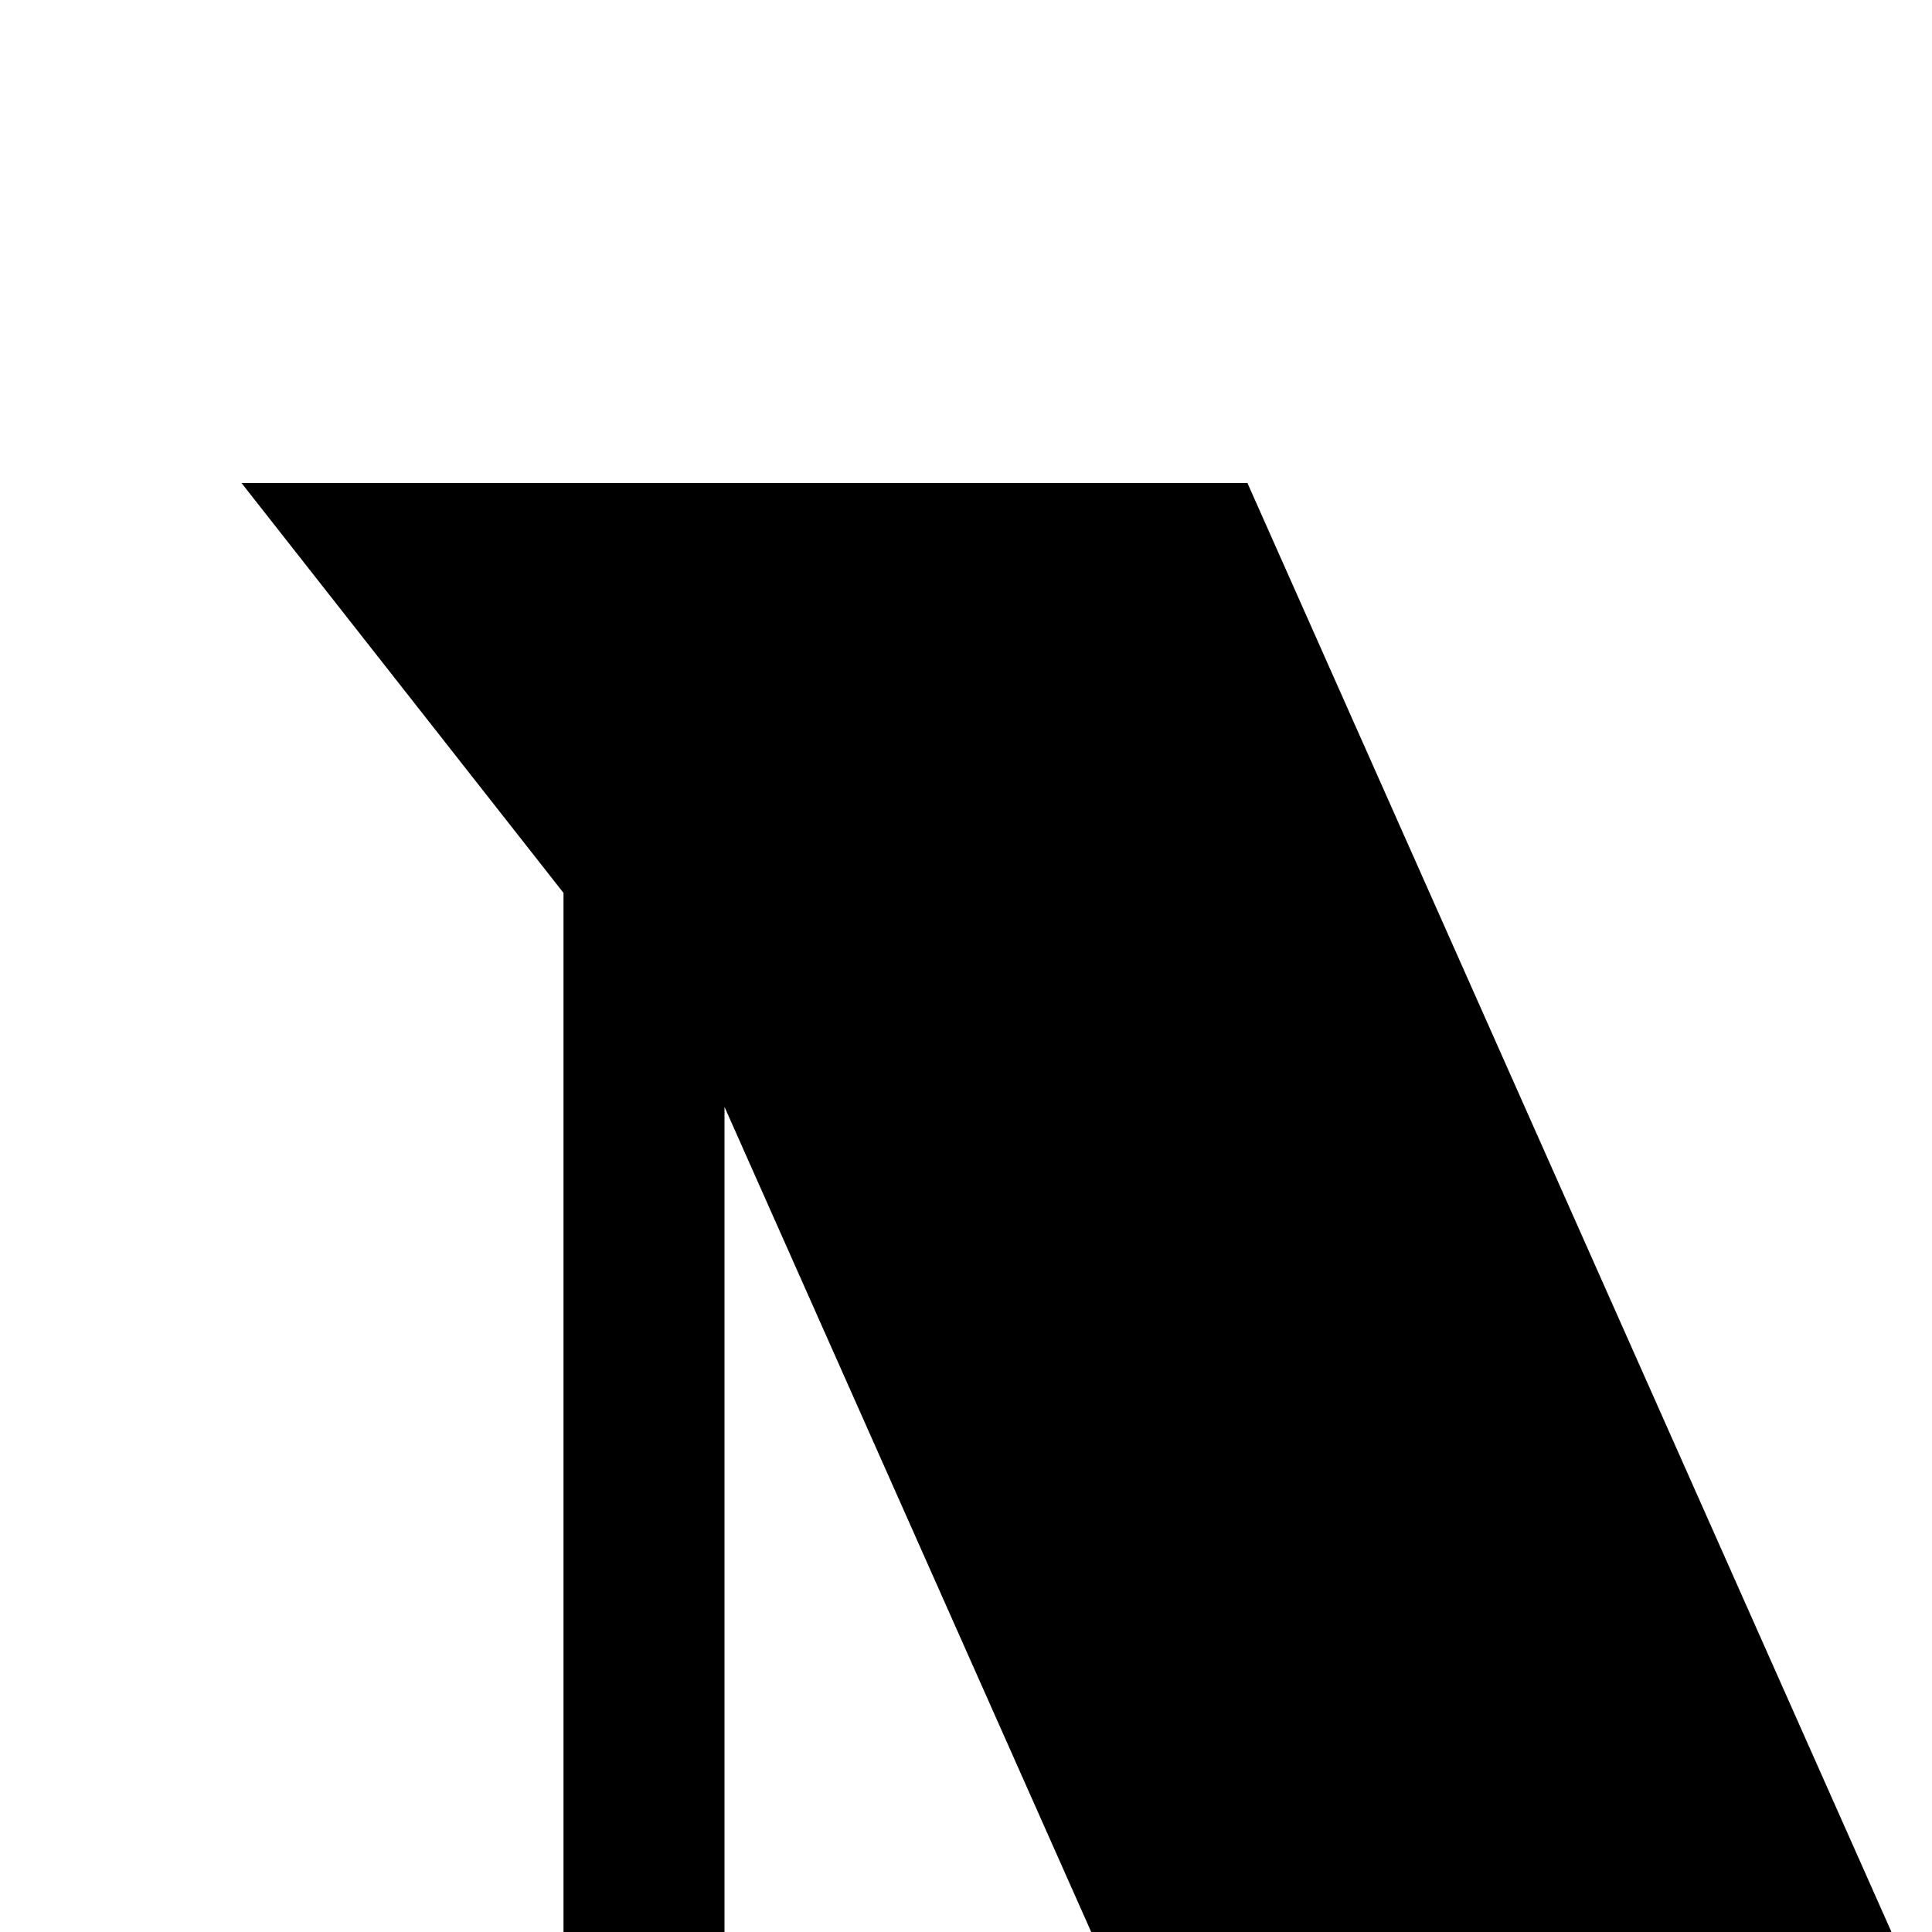
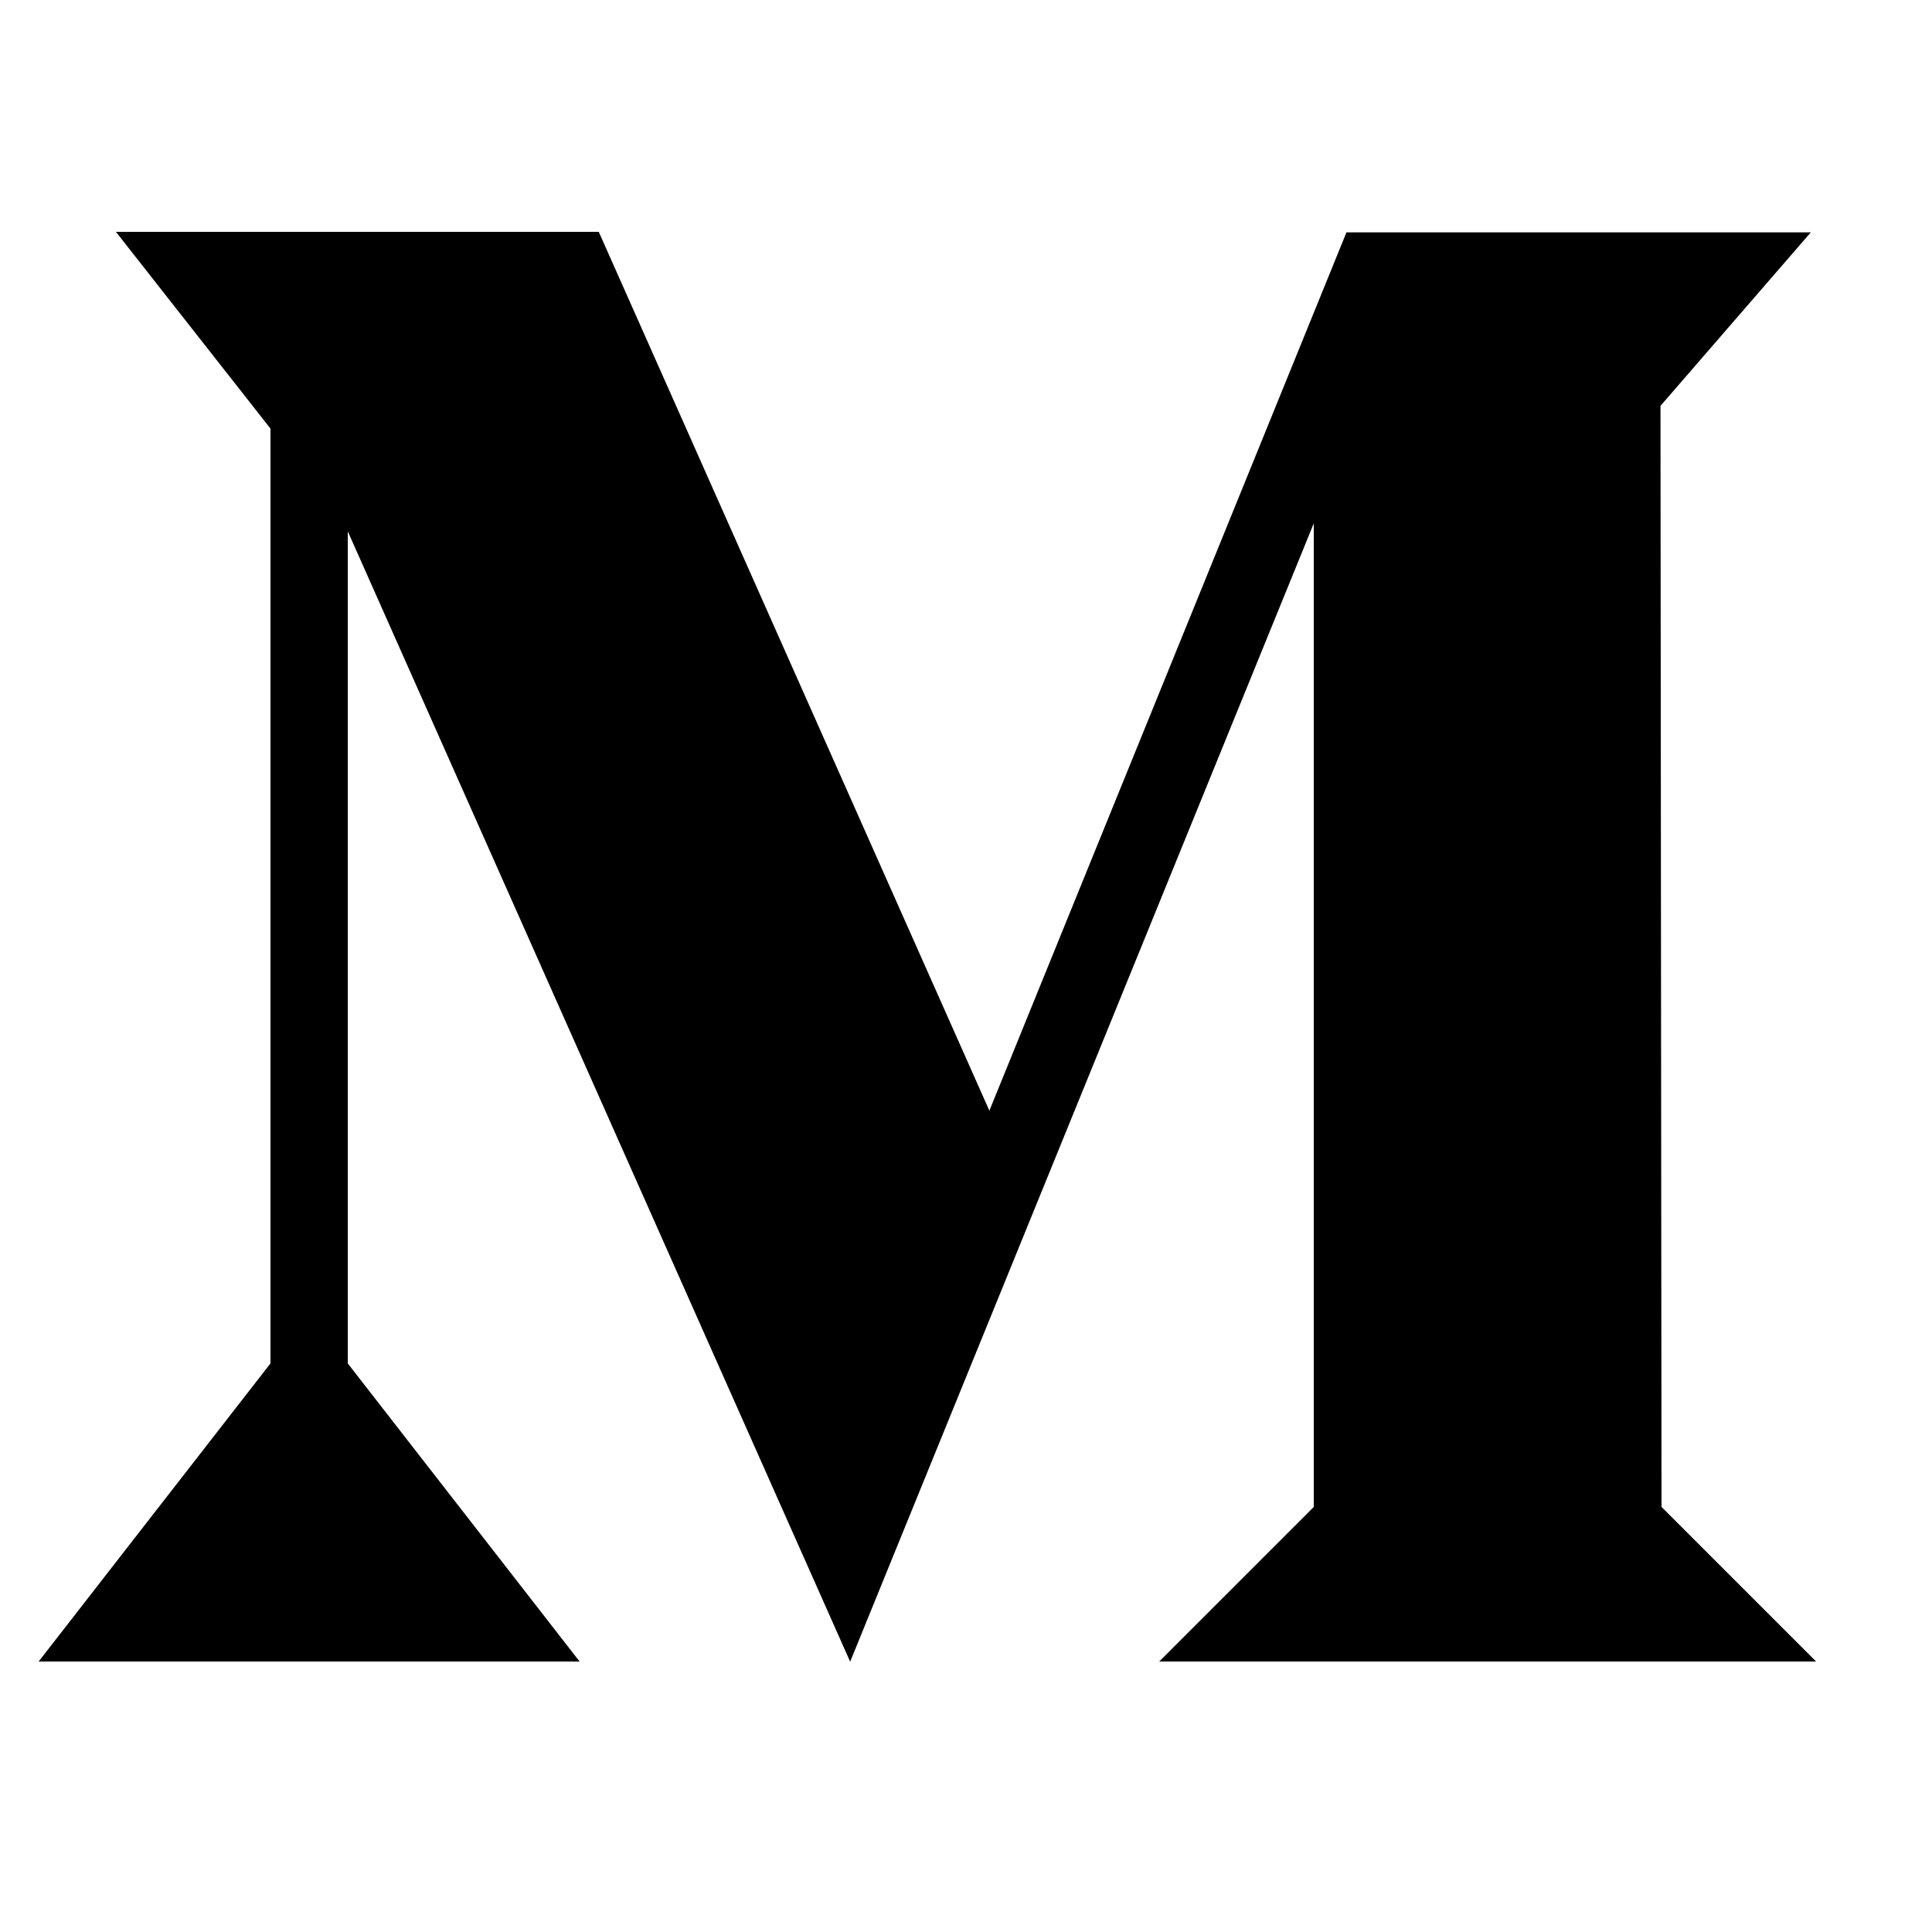
- <svg xmlns="http://www.w3.org/2000/svg" role="img" viewBox="0 0 24 24">
+ <svg xmlns="http://www.w3.org/2000/svg" role="img" viewBox="0 0 50 50">
  <path d="M 3 6 L 7 11.092 L 7 35.285 L 1 43 L 15 43 L 9 35.285 L 9 13.75 L 22 43 L 21.998 43.014 L 34 13.545 L 34 39 L 30 43 L 47 43 L 43 39 L 42.973 10.504 L 46.863 6.014 L 34.846 6.014 L 25.605 28.744 L 15.496 6 L 3 6 z" />
</svg>
